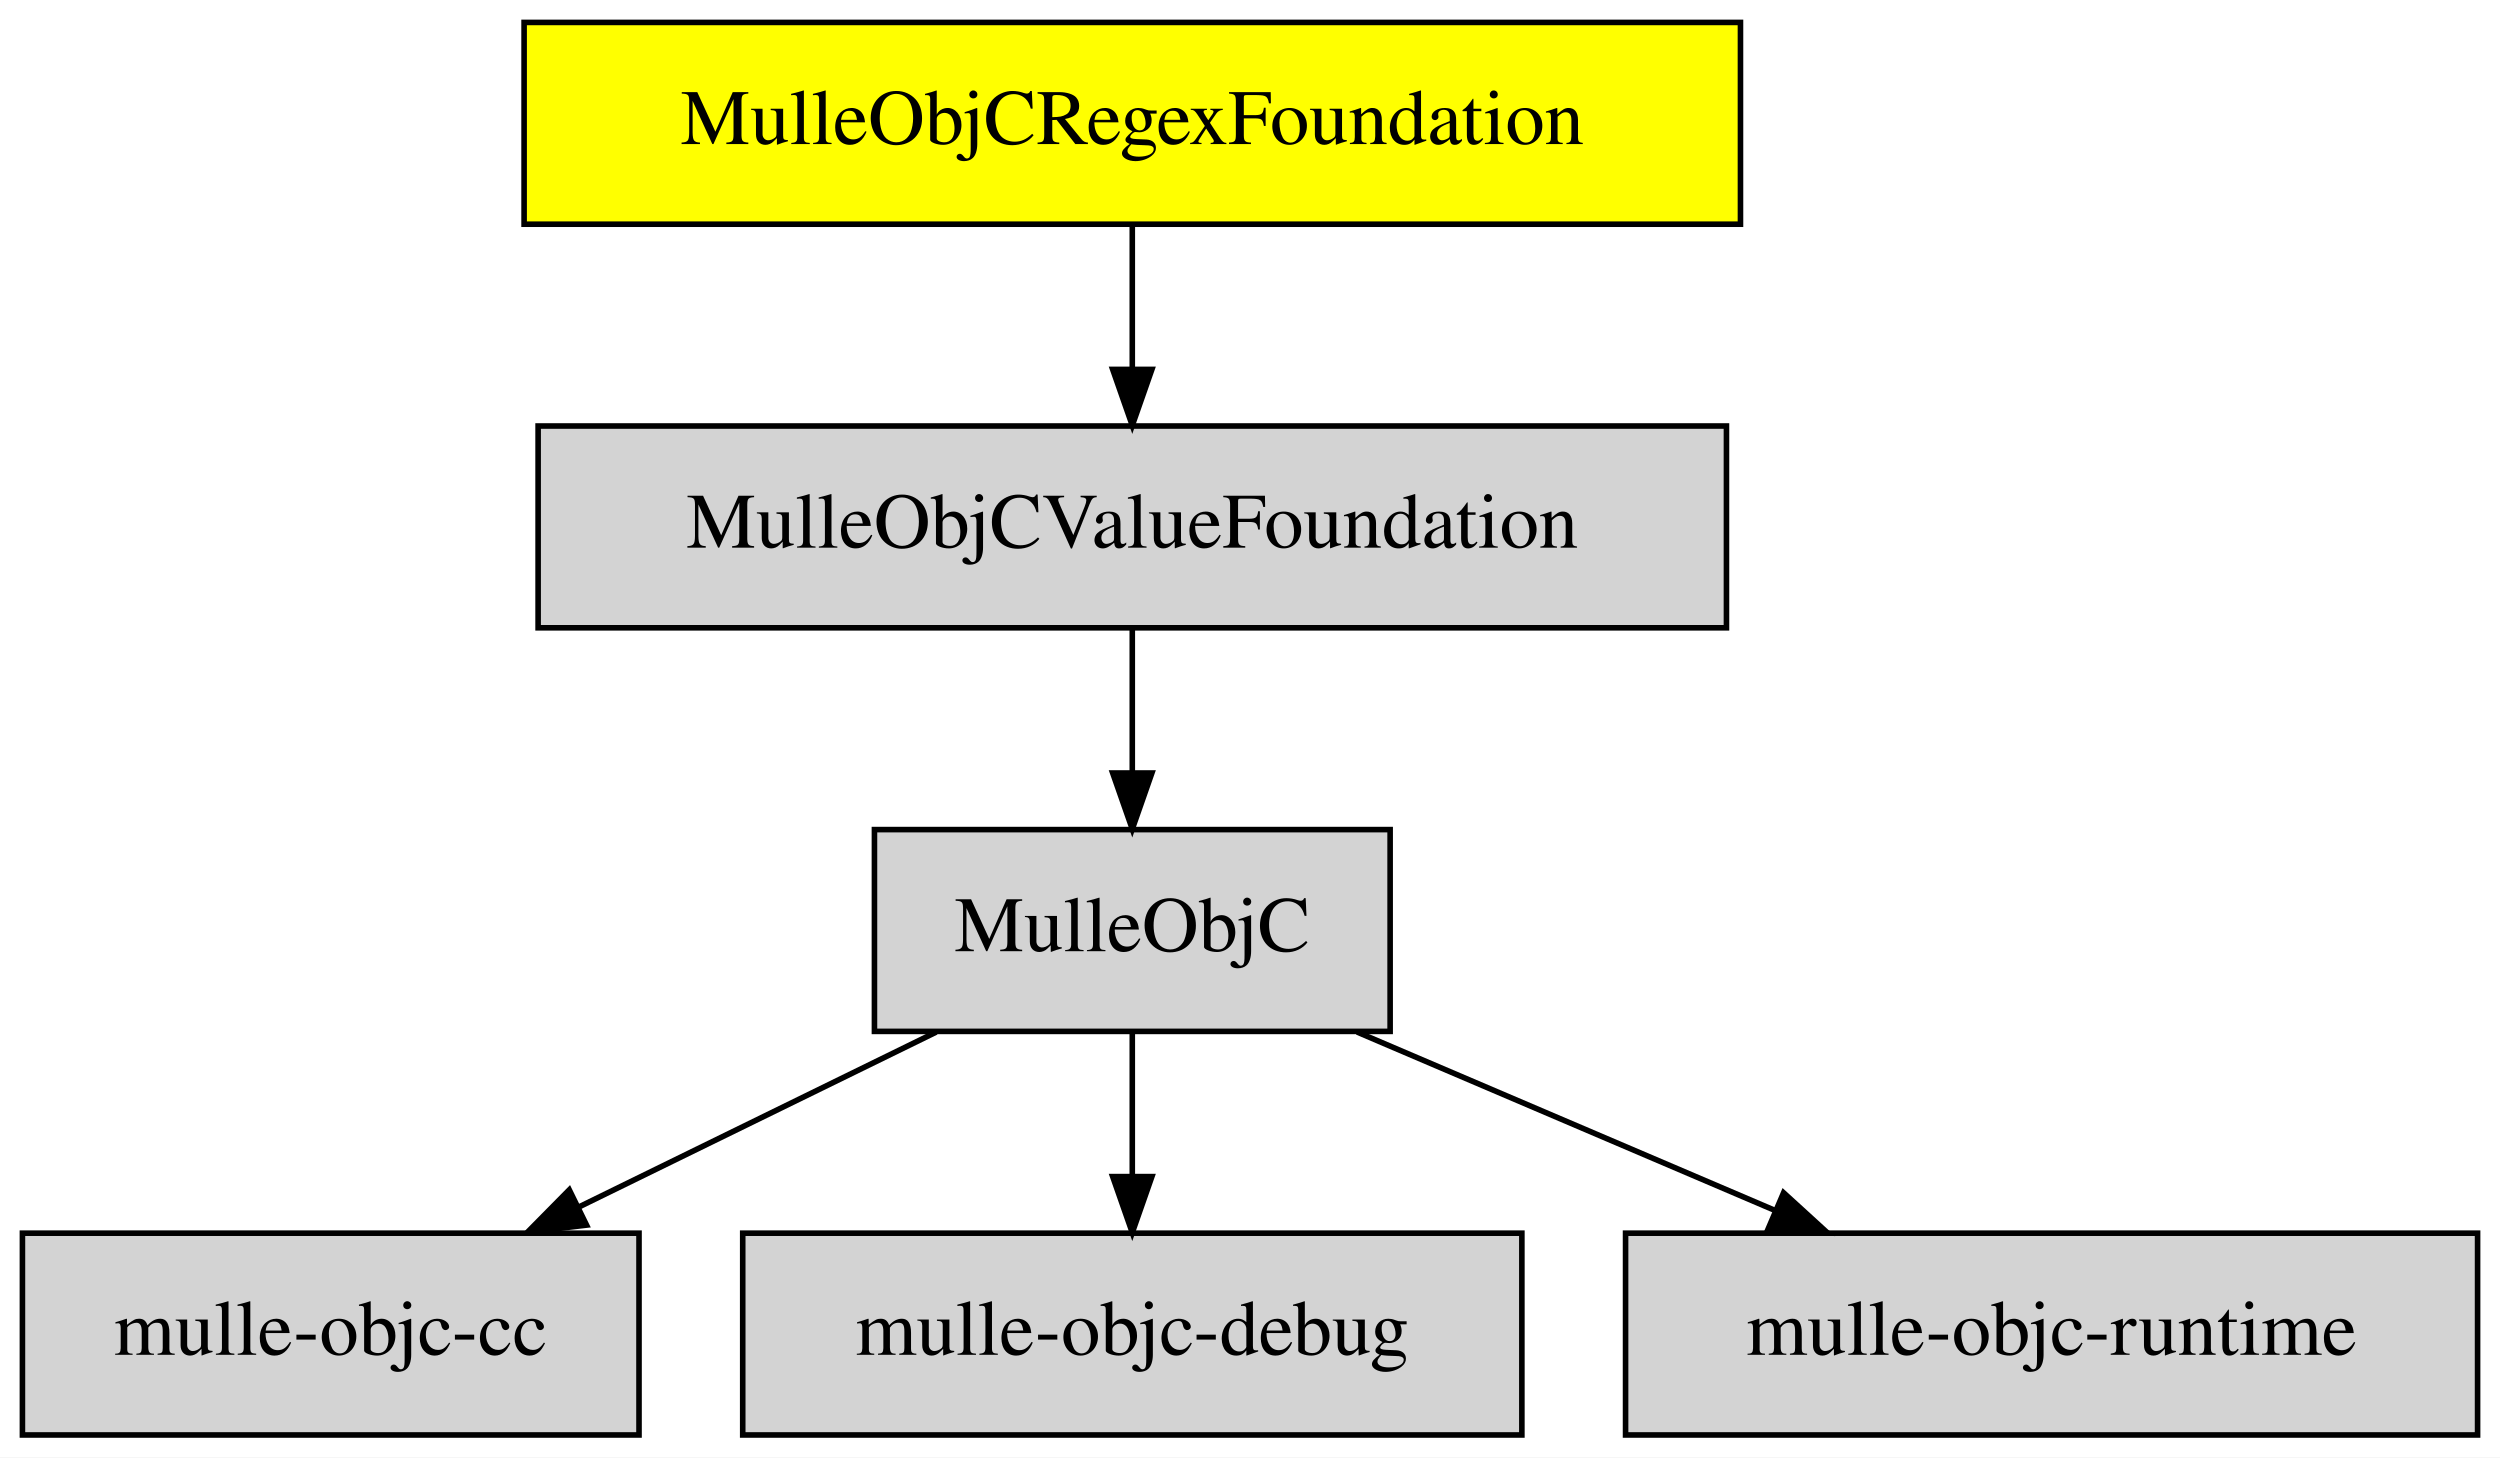
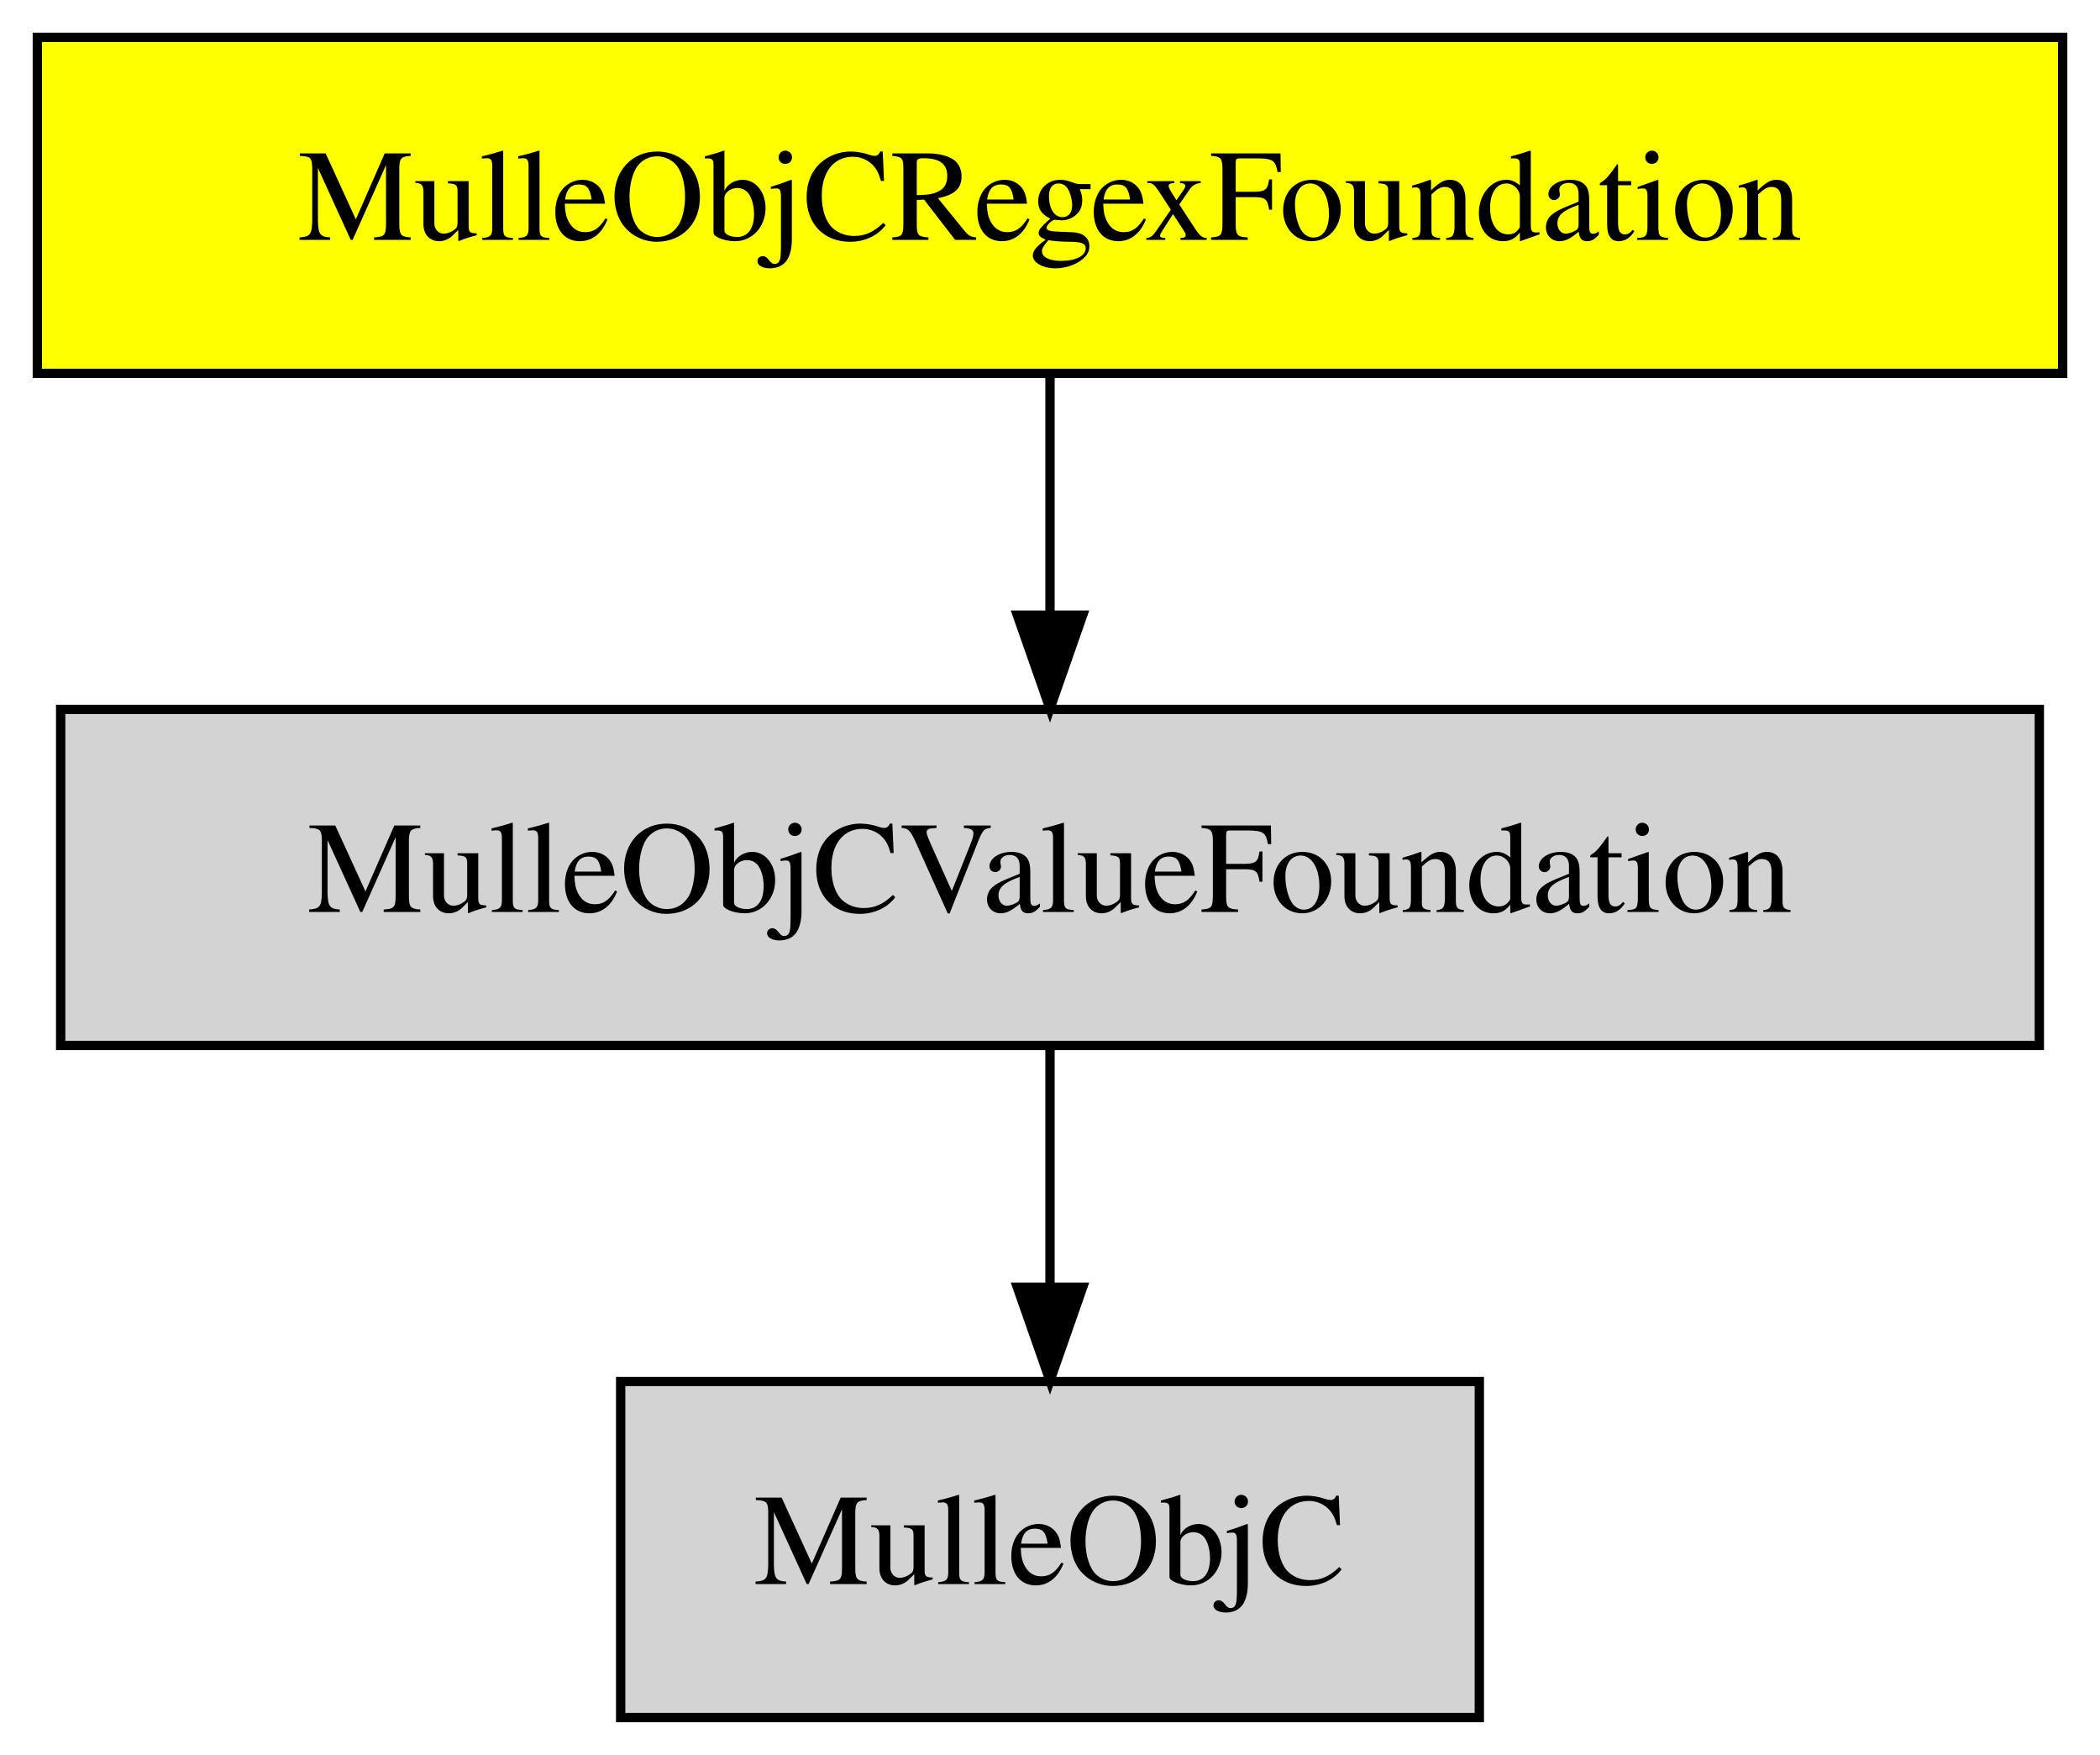
- <svg xmlns="http://www.w3.org/2000/svg" xmlns:xlink="http://www.w3.org/1999/xlink" width="446pt" height="260pt" viewBox="0.00 0.00 446.00 260.00">
-   <g id="graph0" class="graph" transform="scale(1 1) rotate(0) translate(4 256)">
-     <polygon fill="white" stroke="transparent" points="-4,4 -4,-256 442,-256 442,4 -4,4" />
+ <svg xmlns="http://www.w3.org/2000/svg" xmlns:xlink="http://www.w3.org/1999/xlink" width="225pt" height="188pt" viewBox="0.00 0.00 225.00 188.00">
+   <g id="graph0" class="graph" transform="scale(1 1) rotate(0) translate(4 184)">
+     <polygon fill="white" stroke="transparent" points="-4,4 -4,-184 221,-184 221,4 -4,4" />
    <g id="node1" class="node">
-       <polygon fill="yellow" stroke="black" points="306.5,-252 89.5,-252 89.5,-216 306.5,-216 306.5,-252" />
-       <text text-anchor="middle" x="198" y="-230.3" font-family="Times,serif" font-size="14.00">MulleObjCRegexFoundation</text>
-     </g>
-     <g id="node6" class="node">
-       <g id="a_node6">
-         <a xlink:href="https://github.com/MulleFoundation/MulleObjCValueFoundation" xlink:title="MulleObjCValueFoundation">
-           <polygon fill="lightgrey" stroke="black" points="304,-180 92,-180 92,-144 304,-144 304,-180" />
-           <text text-anchor="middle" x="198" y="-158.3" font-family="Times,serif" font-size="14.00">MulleObjCValueFoundation</text>
-         </a>
-       </g>
-     </g>
-     <g id="edge4" class="edge">
-       <path fill="none" stroke="black" d="M198,-215.7C198,-207.98 198,-198.71 198,-190.11" />
-       <polygon fill="black" stroke="black" points="201.5,-190.1 198,-180.1 194.5,-190.1 201.5,-190.1" />
-     </g>
-     <g id="node2" class="node">
-       <g id="a_node2">
-         <a xlink:href="https://github.com/mulle-cc/mulle-objc-cc" xlink:title="mulle-objc-cc">
-           <polygon fill="lightgrey" stroke="black" points="110,-36 0,-36 0,0 110,0 110,-36" />
-           <text text-anchor="middle" x="55" y="-14.3" font-family="Times,serif" font-size="14.00">mulle-objc-cc</text>
-         </a>
-       </g>
+       <polygon fill="yellow" stroke="black" points="217,-180 0,-180 0,-144 217,-144 217,-180" />
+       <text text-anchor="middle" x="108.5" y="-158.3" font-family="Times,serif" font-size="14.00">MulleObjCRegexFoundation</text>
    </g>
    <g id="node3" class="node">
      <g id="a_node3">
-         <a xlink:href="https://github.com/mulle-objc/mulle-objc-debug" xlink:title="mulle-objc-debug">
-           <polygon fill="lightgrey" stroke="black" points="267.5,-36 128.5,-36 128.5,0 267.5,0 267.5,-36" />
-           <text text-anchor="middle" x="198" y="-14.3" font-family="Times,serif" font-size="14.00">mulle-objc-debug</text>
-         </a>
-       </g>
-     </g>
-     <g id="node4" class="node">
-       <g id="a_node4">
-         <a xlink:href="https://github.com/mulle-objc/MulleObjC" xlink:title="MulleObjC">
-           <polygon fill="lightgrey" stroke="black" points="244,-108 152,-108 152,-72 244,-72 244,-108" />
-           <text text-anchor="middle" x="198" y="-86.3" font-family="Times,serif" font-size="14.00">MulleObjC</text>
+         <a xlink:href="https://github.com/MulleFoundation/MulleObjCValueFoundation" xlink:title="MulleObjCValueFoundation">
+           <polygon fill="lightgrey" stroke="black" points="214.5,-108 2.5,-108 2.5,-72 214.5,-72 214.5,-108" />
+           <text text-anchor="middle" x="108.5" y="-86.3" font-family="Times,serif" font-size="14.00">MulleObjCValueFoundation</text>
        </a>
      </g>
    </g>
    <g id="edge1" class="edge">
-       <path fill="none" stroke="black" d="M163.02,-71.88C143.8,-62.47 119.77,-50.71 99.26,-40.67" />
-       <polygon fill="black" stroke="black" points="100.64,-37.44 90.12,-36.19 97.56,-43.73 100.64,-37.44" />
+       <path fill="none" stroke="black" d="M108.5,-143.7C108.5,-135.98 108.5,-126.71 108.5,-118.11" />
+       <polygon fill="black" stroke="black" points="112,-118.1 108.5,-108.1 105,-118.1 112,-118.1" />
    </g>
-     <g id="edge2" class="edge">
-       <path fill="none" stroke="black" d="M198,-71.7C198,-63.98 198,-54.71 198,-46.11" />
-       <polygon fill="black" stroke="black" points="201.5,-46.1 198,-36.1 194.5,-46.1 201.5,-46.1" />
-     </g>
-     <g id="node5" class="node">
-       <g id="a_node5">
-         <a xlink:href="https://github.com/mulle-objc/mulle-objc-runtime" xlink:title="mulle-objc-runtime">
-           <polygon fill="lightgrey" stroke="black" points="438,-36 286,-36 286,0 438,0 438,-36" />
-           <text text-anchor="middle" x="362" y="-14.3" font-family="Times,serif" font-size="14.00">mulle-objc-runtime</text>
+     <g id="node2" class="node">
+       <g id="a_node2">
+         <a xlink:href="https://github.com/mulle-objc/MulleObjC" xlink:title="MulleObjC">
+           <polygon fill="lightgrey" stroke="black" points="154.5,-36 62.5,-36 62.5,0 154.5,0 154.5,-36" />
+           <text text-anchor="middle" x="108.5" y="-14.3" font-family="Times,serif" font-size="14.00">MulleObjC</text>
        </a>
      </g>
    </g>
-     <g id="edge3" class="edge">
-       <path fill="none" stroke="black" d="M238.12,-71.88C260.64,-62.26 288.92,-50.19 312.77,-40.01" />
-       <polygon fill="black" stroke="black" points="314.19,-43.21 322.01,-36.07 311.44,-36.77 314.19,-43.21" />
-     </g>
-     <g id="edge5" class="edge">
-       <path fill="none" stroke="black" d="M198,-143.7C198,-135.98 198,-126.71 198,-118.11" />
-       <polygon fill="black" stroke="black" points="201.5,-118.1 198,-108.1 194.5,-118.1 201.5,-118.1" />
+     <g id="edge2" class="edge">
+       <path fill="none" stroke="black" d="M108.5,-71.7C108.5,-63.98 108.5,-54.71 108.5,-46.11" />
+       <polygon fill="black" stroke="black" points="112,-46.1 108.5,-36.1 105,-46.1 112,-46.1" />
    </g>
  </g>
</svg>
